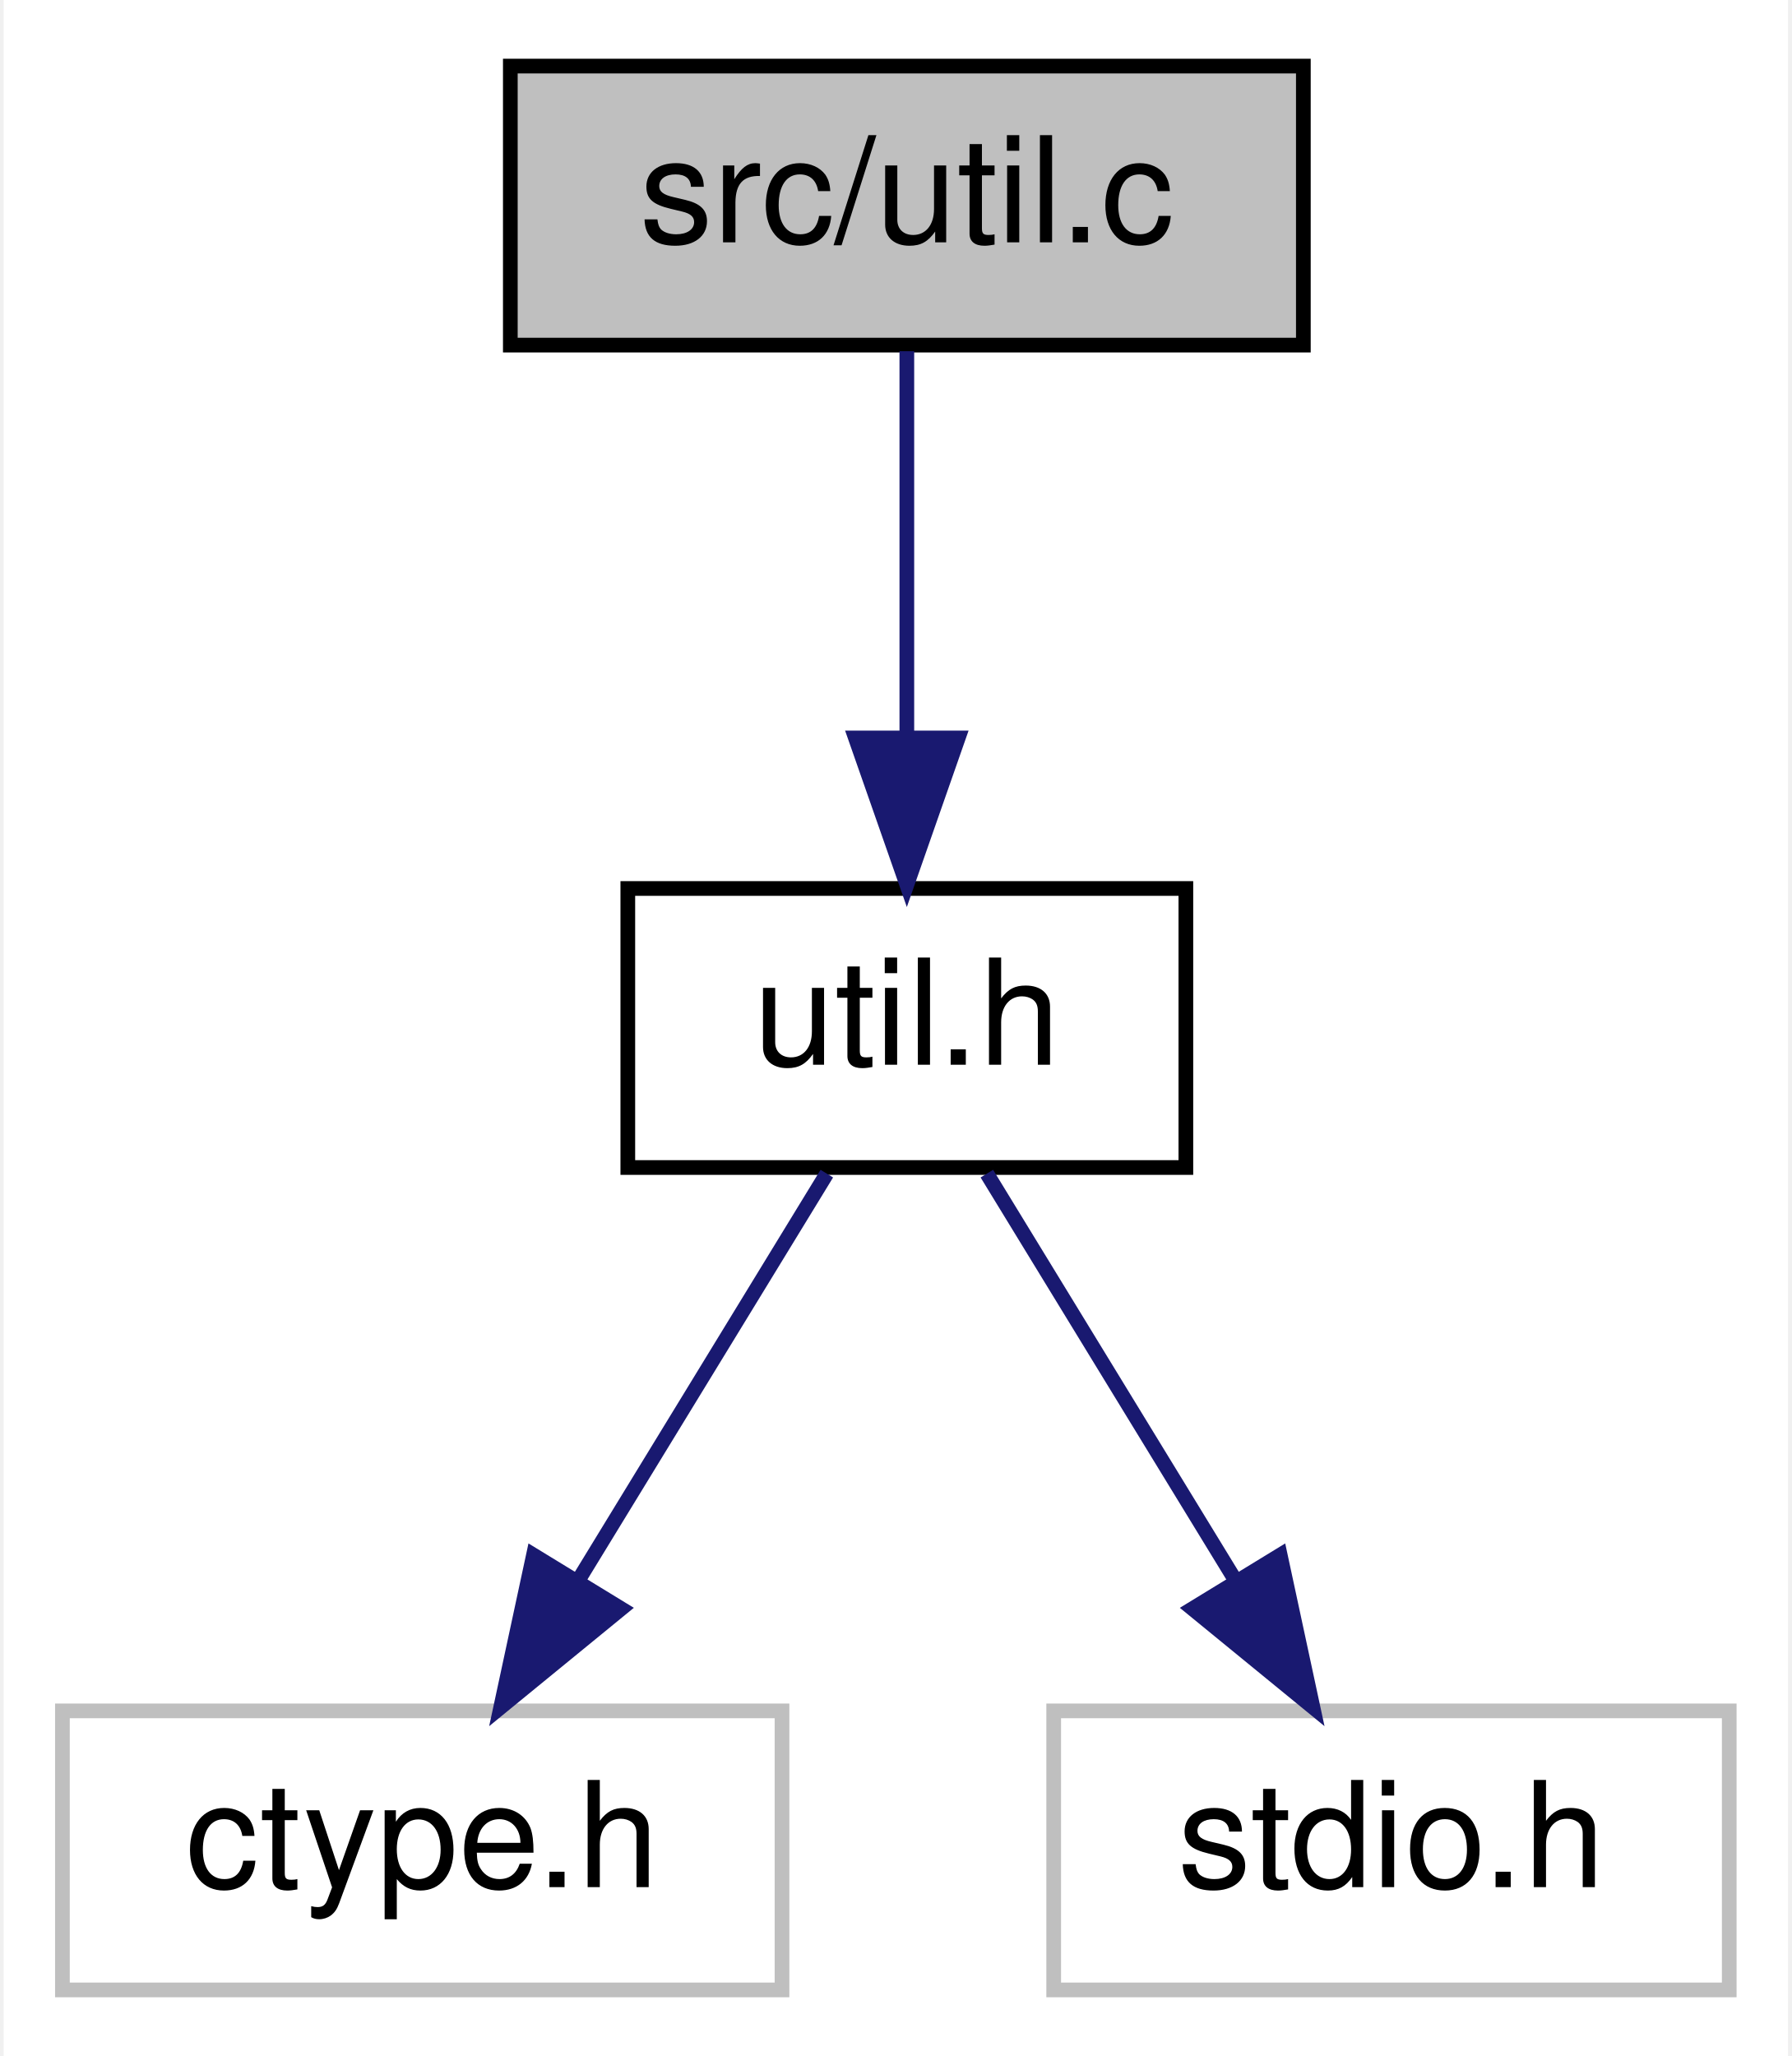
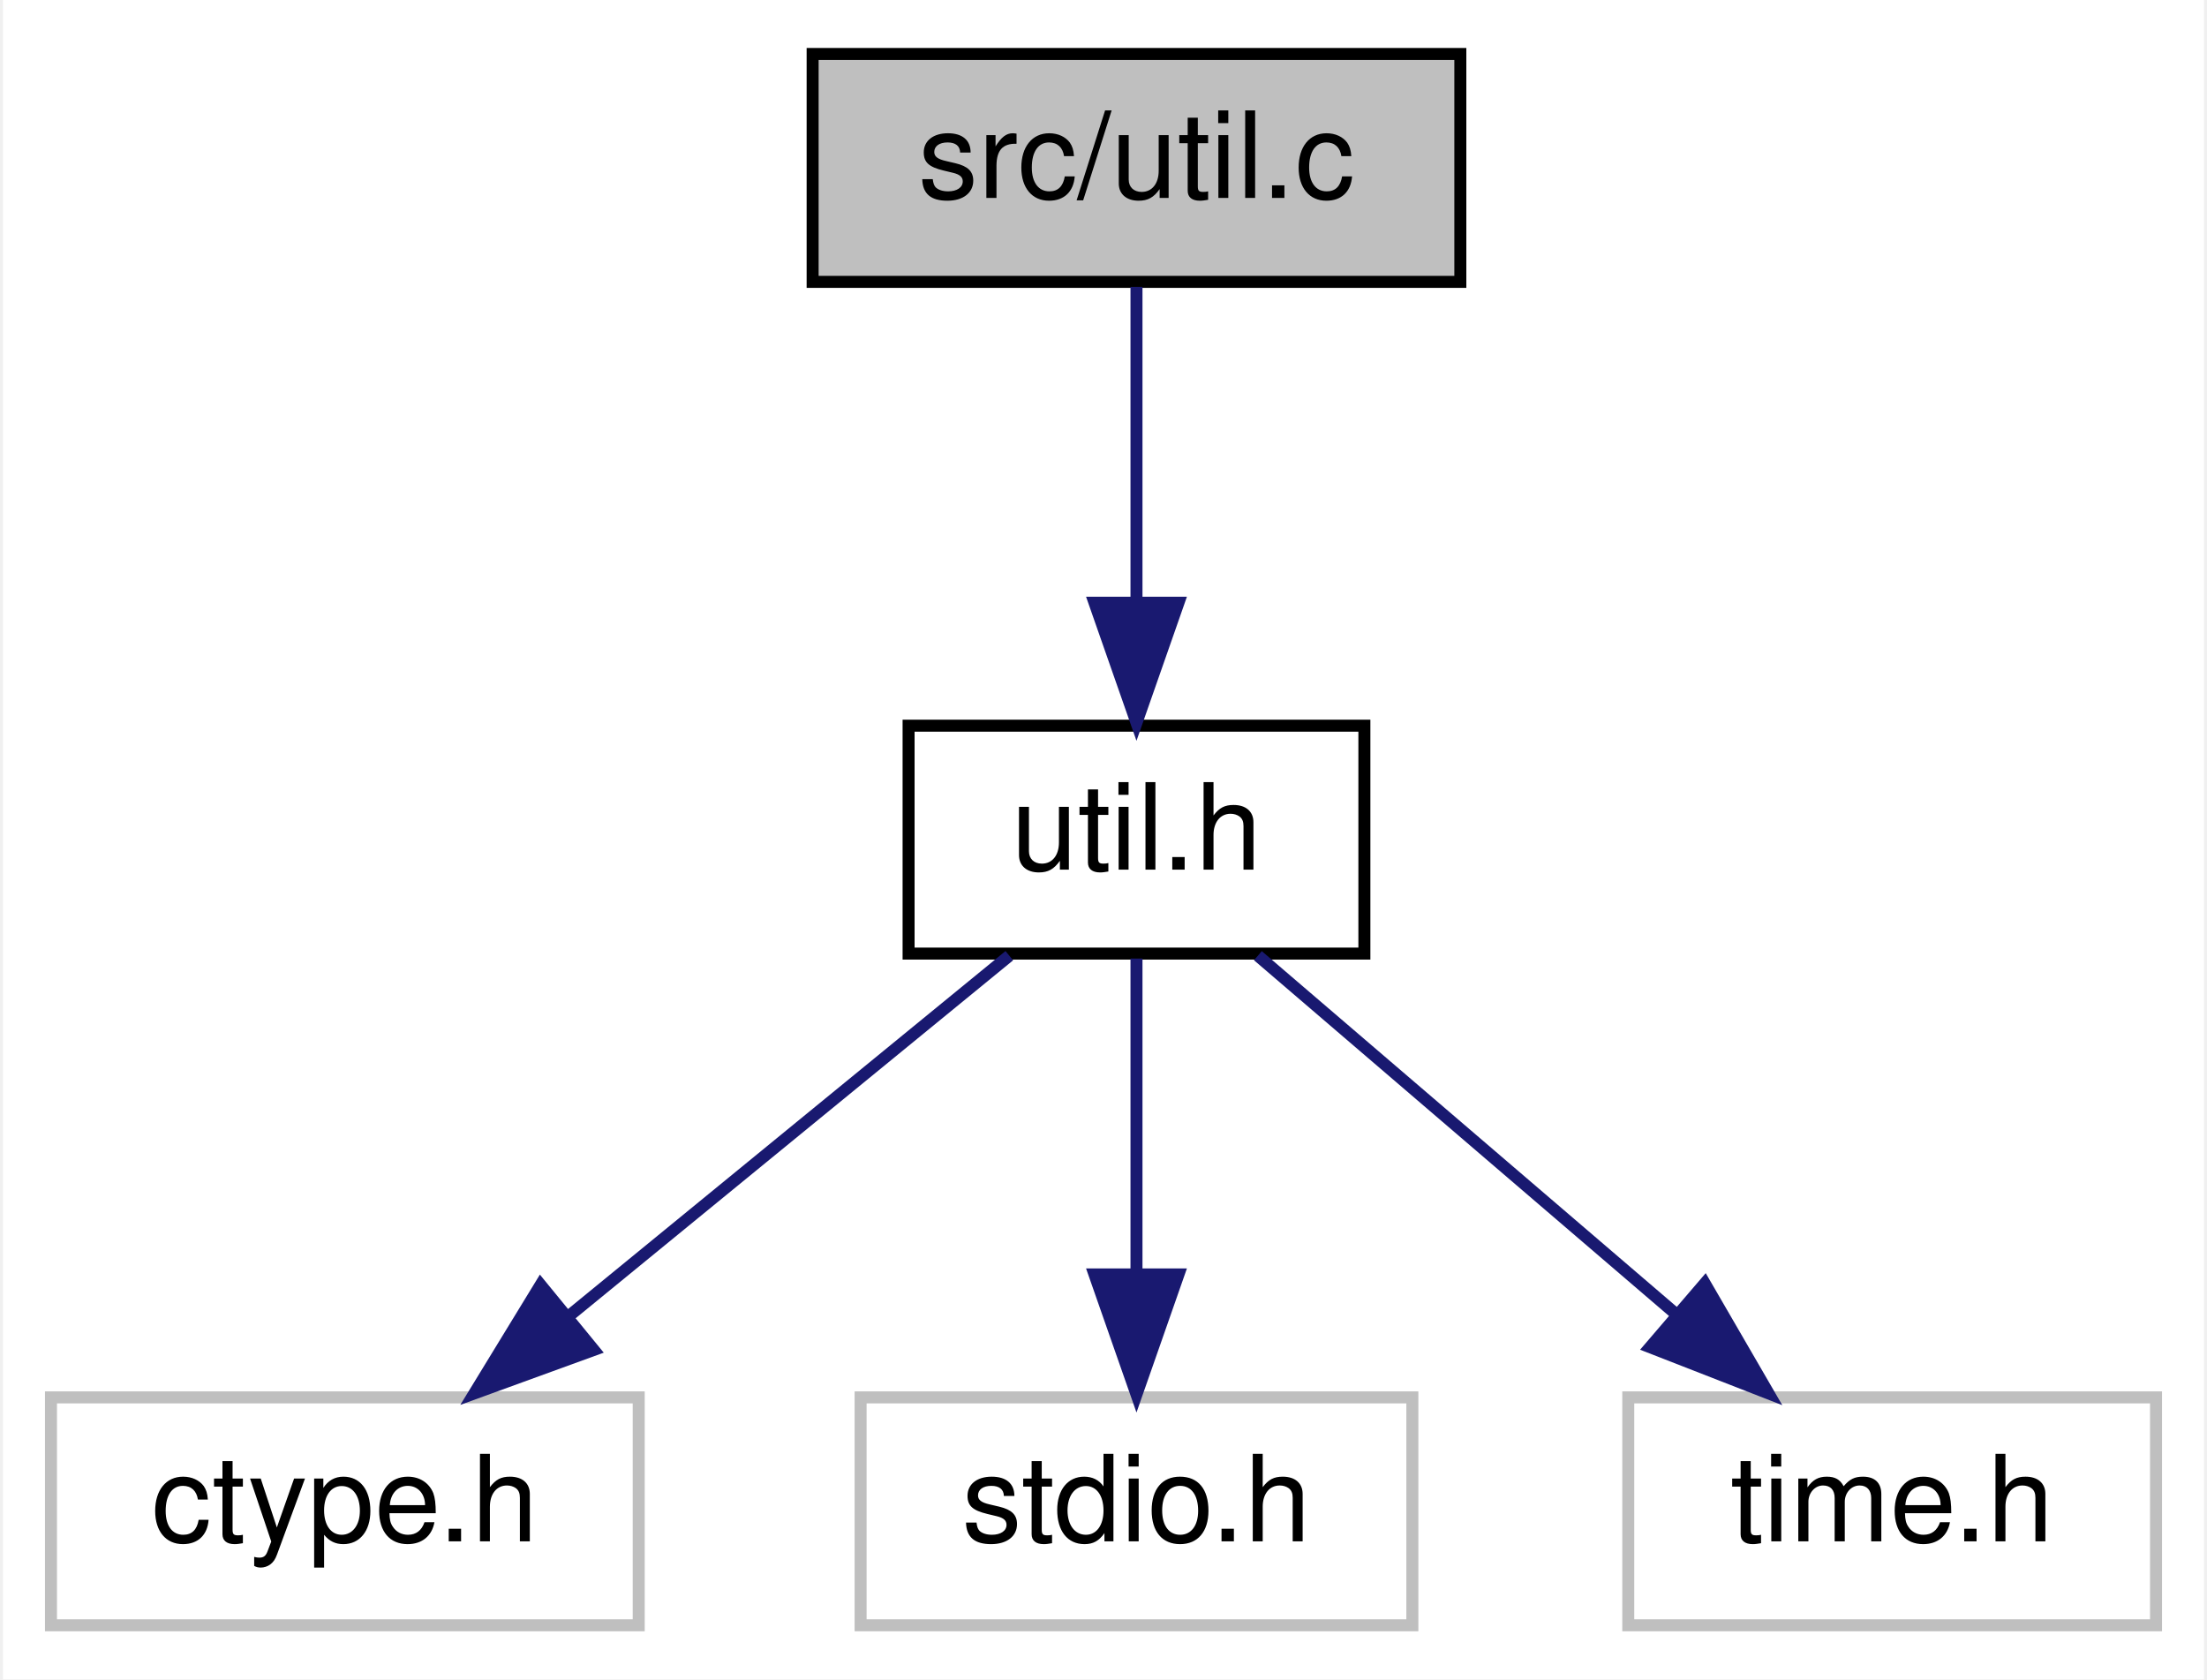
- <svg xmlns="http://www.w3.org/2000/svg" xmlns:xlink="http://www.w3.org/1999/xlink" width="122pt" height="140pt" viewBox="0.00 0.00 121.50 140.00">
+ <svg xmlns="http://www.w3.org/2000/svg" xmlns:xlink="http://www.w3.org/1999/xlink" width="184pt" height="140pt" viewBox="0.00 0.00 183.50 140.00">
  <g id="graph0" class="graph" transform="scale(1 1) rotate(0) translate(4 136)">
-     <polygon fill="white" stroke="none" points="-4,4 -4,-136 117.5,-136 117.5,4 -4,4" />
+     <polygon fill="white" stroke="none" points="-4,4 -4,-136 179.5,-136 179.5,4 -4,4" />
    <g id="node1" class="node">
-       <polygon fill="#bfbfbf" stroke="black" points="30.5,-112.5 30.5,-131.5 84.5,-131.5 84.5,-112.5 30.5,-112.5" />
-       <text text-anchor="middle" x="57.5" y="-119.5" font-family="Helvetica,sans-Serif" font-size="10.00">src/util.c</text>
+       <polygon fill="#bfbfbf" stroke="black" points="63.5,-112.5 63.5,-131.5 117.5,-131.5 117.5,-112.5 63.5,-112.5" />
+       <text text-anchor="middle" x="90.5" y="-119.5" font-family="Helvetica,sans-Serif" font-size="10.00">src/util.c</text>
    </g>
    <g id="node2" class="node">
      <g id="a_node2">
        <a xlink:href="util_8h.html" target="_top" xlink:title="util.h">
-           <polygon fill="white" stroke="black" points="38.5,-56.5 38.5,-75.5 76.5,-75.5 76.5,-56.5 38.5,-56.5" />
-           <text text-anchor="middle" x="57.5" y="-63.5" font-family="Helvetica,sans-Serif" font-size="10.00">util.h</text>
+           <polygon fill="white" stroke="black" points="71.5,-56.5 71.5,-75.5 109.5,-75.5 109.5,-56.5 71.5,-56.5" />
+           <text text-anchor="middle" x="90.5" y="-63.5" font-family="Helvetica,sans-Serif" font-size="10.00">util.h</text>
        </a>
      </g>
    </g>
    <g id="edge1" class="edge">
-       <path fill="none" stroke="midnightblue" d="M57.5,-112.083C57.5,-105.006 57.5,-94.861 57.5,-85.987" />
-       <polygon fill="midnightblue" stroke="midnightblue" points="61,-85.751 57.5,-75.751 54,-85.751 61,-85.751" />
+       <path fill="none" stroke="midnightblue" d="M90.5,-112.083C90.5,-105.006 90.5,-94.861 90.5,-85.987" />
+       <polygon fill="midnightblue" stroke="midnightblue" points="94,-85.751 90.5,-75.751 87,-85.751 94,-85.751" />
    </g>
    <g id="node3" class="node">
      <polygon fill="white" stroke="#bfbfbf" points="0,-0.5 0,-19.5 49,-19.5 49,-0.5 0,-0.5" />
      <text text-anchor="middle" x="24.5" y="-7.5" font-family="Helvetica,sans-Serif" font-size="10.00">ctype.h</text>
    </g>
    <g id="edge2" class="edge">
-       <path fill="none" stroke="midnightblue" d="M52.051,-56.083C47.486,-48.613 40.832,-37.724 35.207,-28.52" />
-       <polygon fill="midnightblue" stroke="midnightblue" points="38.049,-26.459 29.848,-19.751 32.076,-30.109 38.049,-26.459" />
+       <path fill="none" stroke="midnightblue" d="M79.896,-56.324C70.044,-48.263 55.149,-36.077 43.285,-26.369" />
+       <polygon fill="midnightblue" stroke="midnightblue" points="45.253,-23.457 35.297,-19.834 40.82,-28.875 45.253,-23.457" />
    </g>
    <g id="node4" class="node">
      <polygon fill="white" stroke="#bfbfbf" points="67.5,-0.5 67.5,-19.5 113.5,-19.5 113.5,-0.5 67.5,-0.5" />
      <text text-anchor="middle" x="90.5" y="-7.5" font-family="Helvetica,sans-Serif" font-size="10.00">stdio.h</text>
    </g>
    <g id="edge3" class="edge">
-       <path fill="none" stroke="midnightblue" d="M62.949,-56.083C67.514,-48.613 74.168,-37.724 79.793,-28.52" />
-       <polygon fill="midnightblue" stroke="midnightblue" points="82.924,-30.109 85.152,-19.751 76.951,-26.459 82.924,-30.109" />
+       <path fill="none" stroke="midnightblue" d="M90.5,-56.083C90.5,-49.006 90.5,-38.861 90.5,-29.986" />
+       <polygon fill="midnightblue" stroke="midnightblue" points="94,-29.751 90.5,-19.751 87,-29.751 94,-29.751" />
+     </g>
+     <g id="node5" class="node">
+       <polygon fill="white" stroke="#bfbfbf" points="131.5,-0.5 131.5,-19.5 175.5,-19.5 175.5,-0.5 131.5,-0.5" />
+       <text text-anchor="middle" x="153.5" y="-7.5" font-family="Helvetica,sans-Serif" font-size="10.00">time.h</text>
+     </g>
+     <g id="edge4" class="edge">
+       <path fill="none" stroke="midnightblue" d="M100.622,-56.324C110.026,-48.263 124.244,-36.077 135.569,-26.369" />
+       <polygon fill="midnightblue" stroke="midnightblue" points="137.879,-28.999 143.194,-19.834 133.323,-23.684 137.879,-28.999" />
    </g>
  </g>
</svg>
